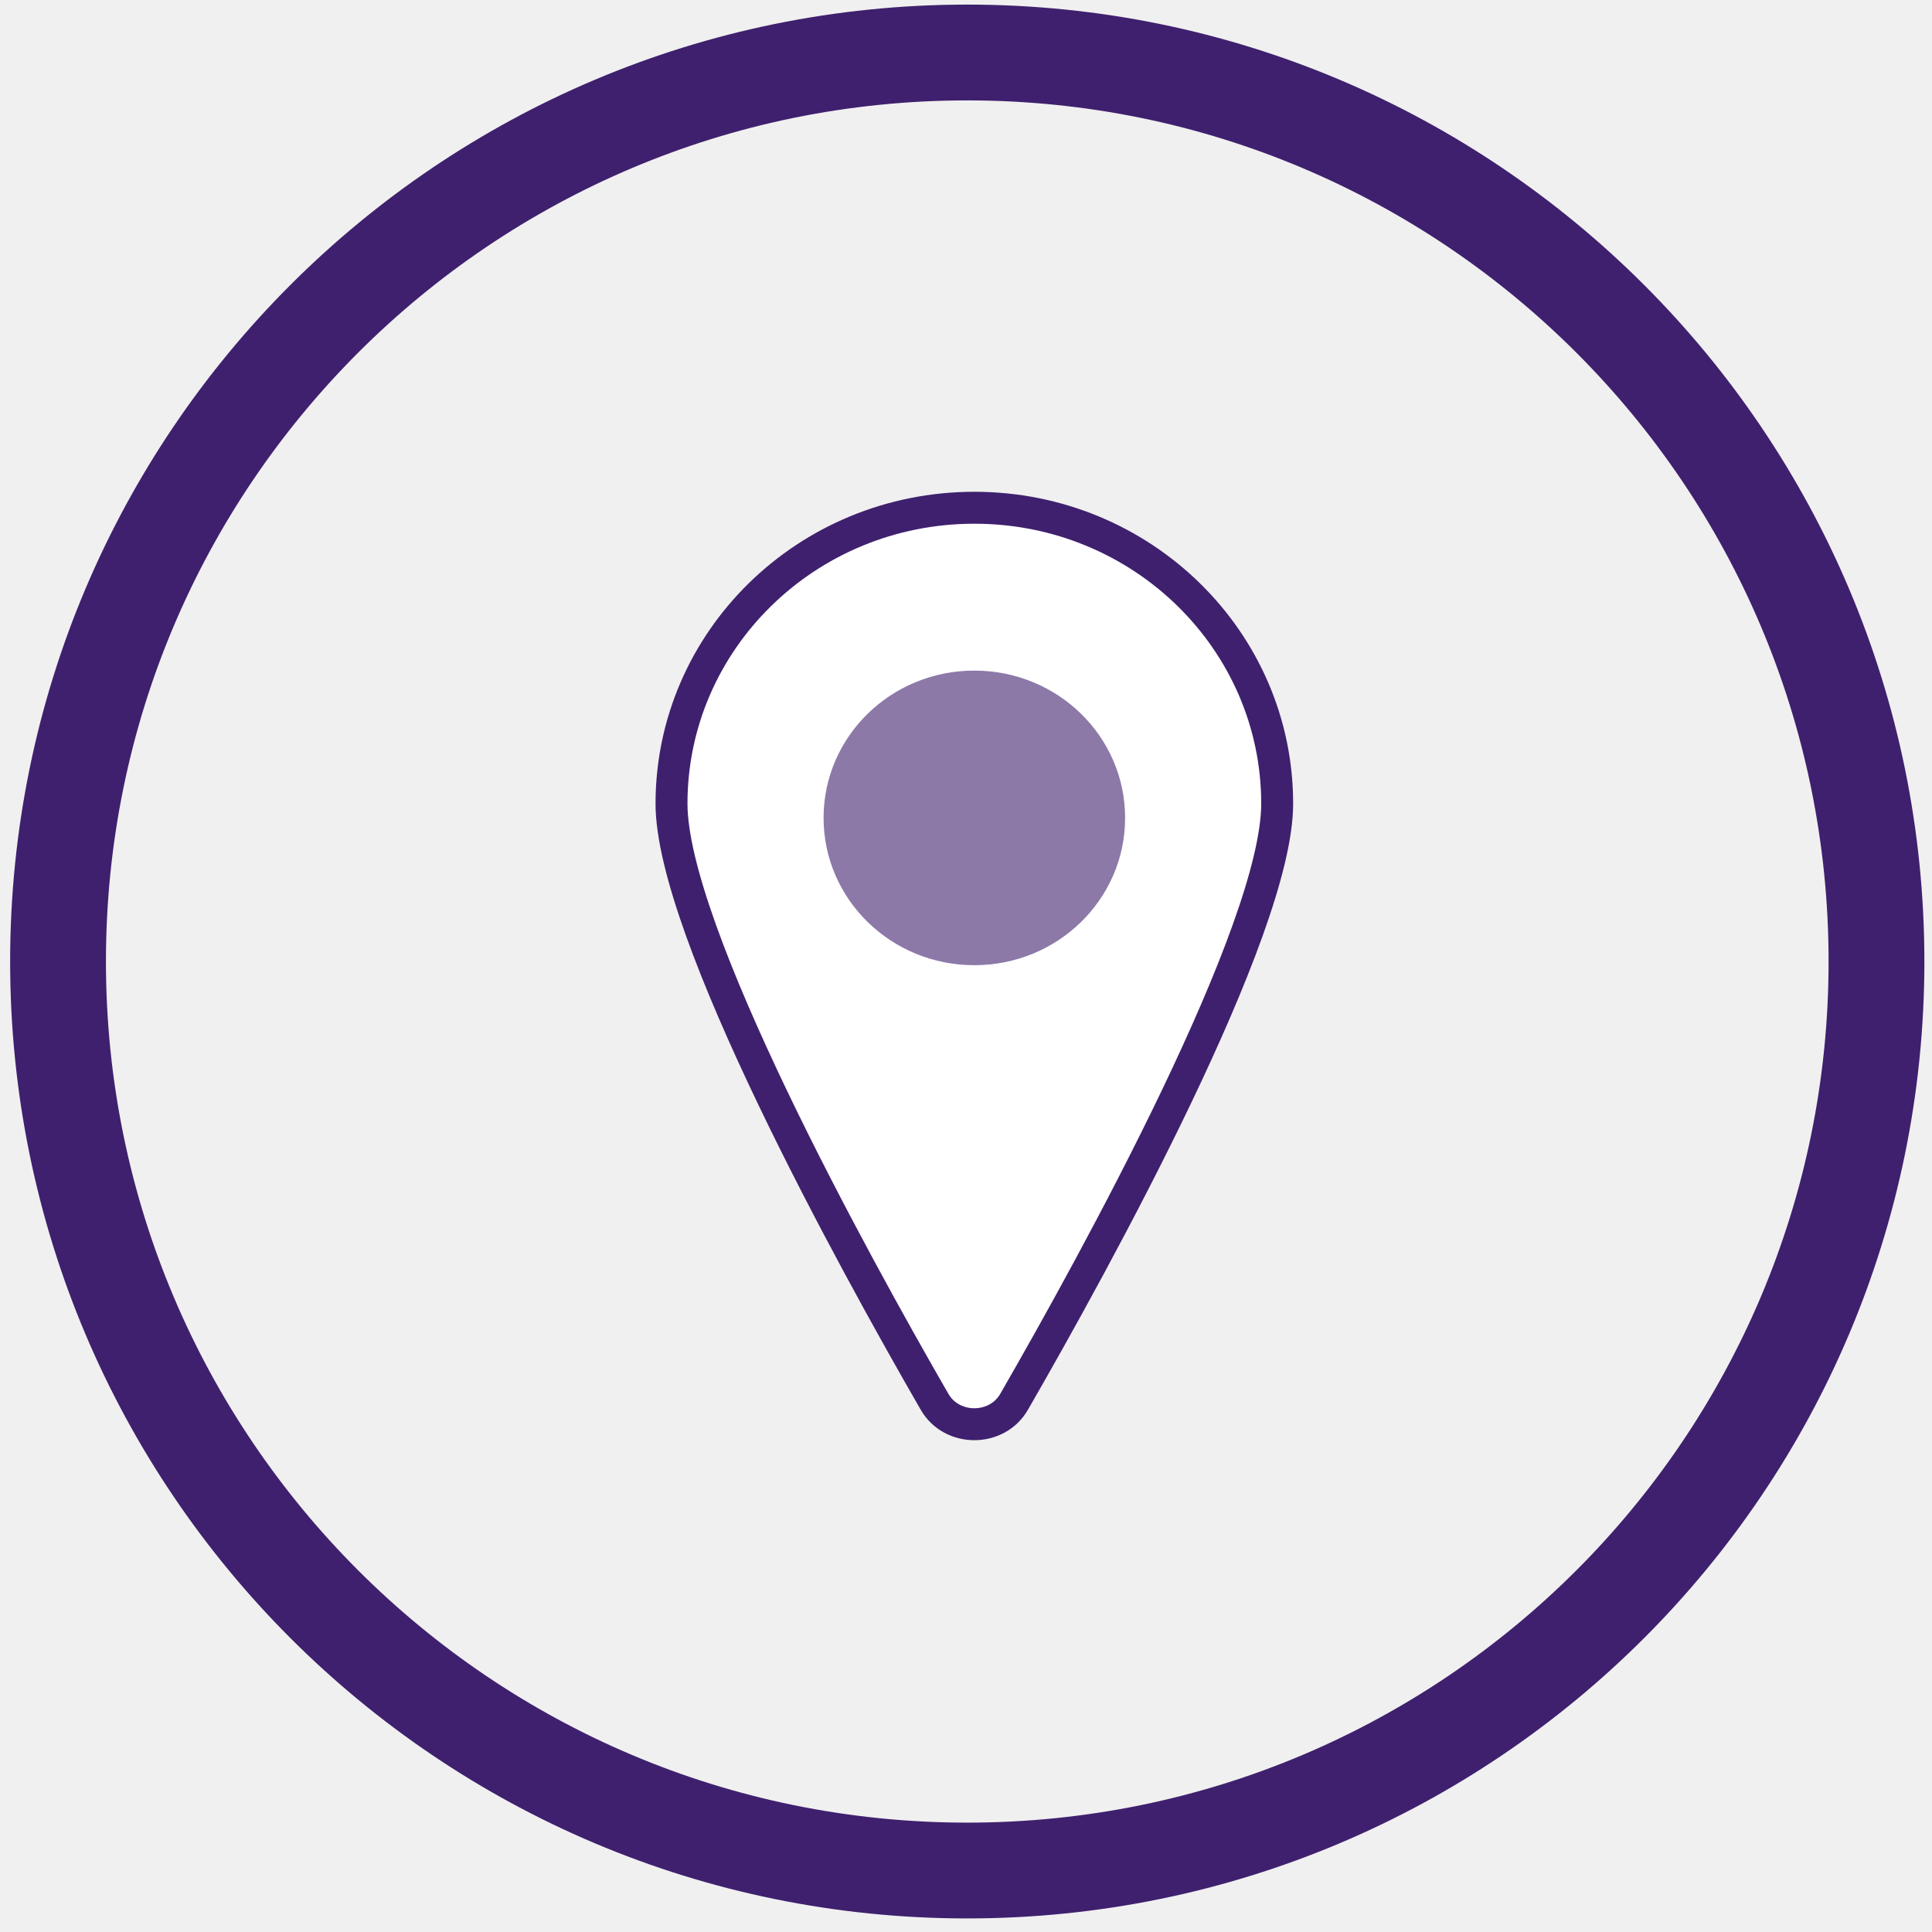
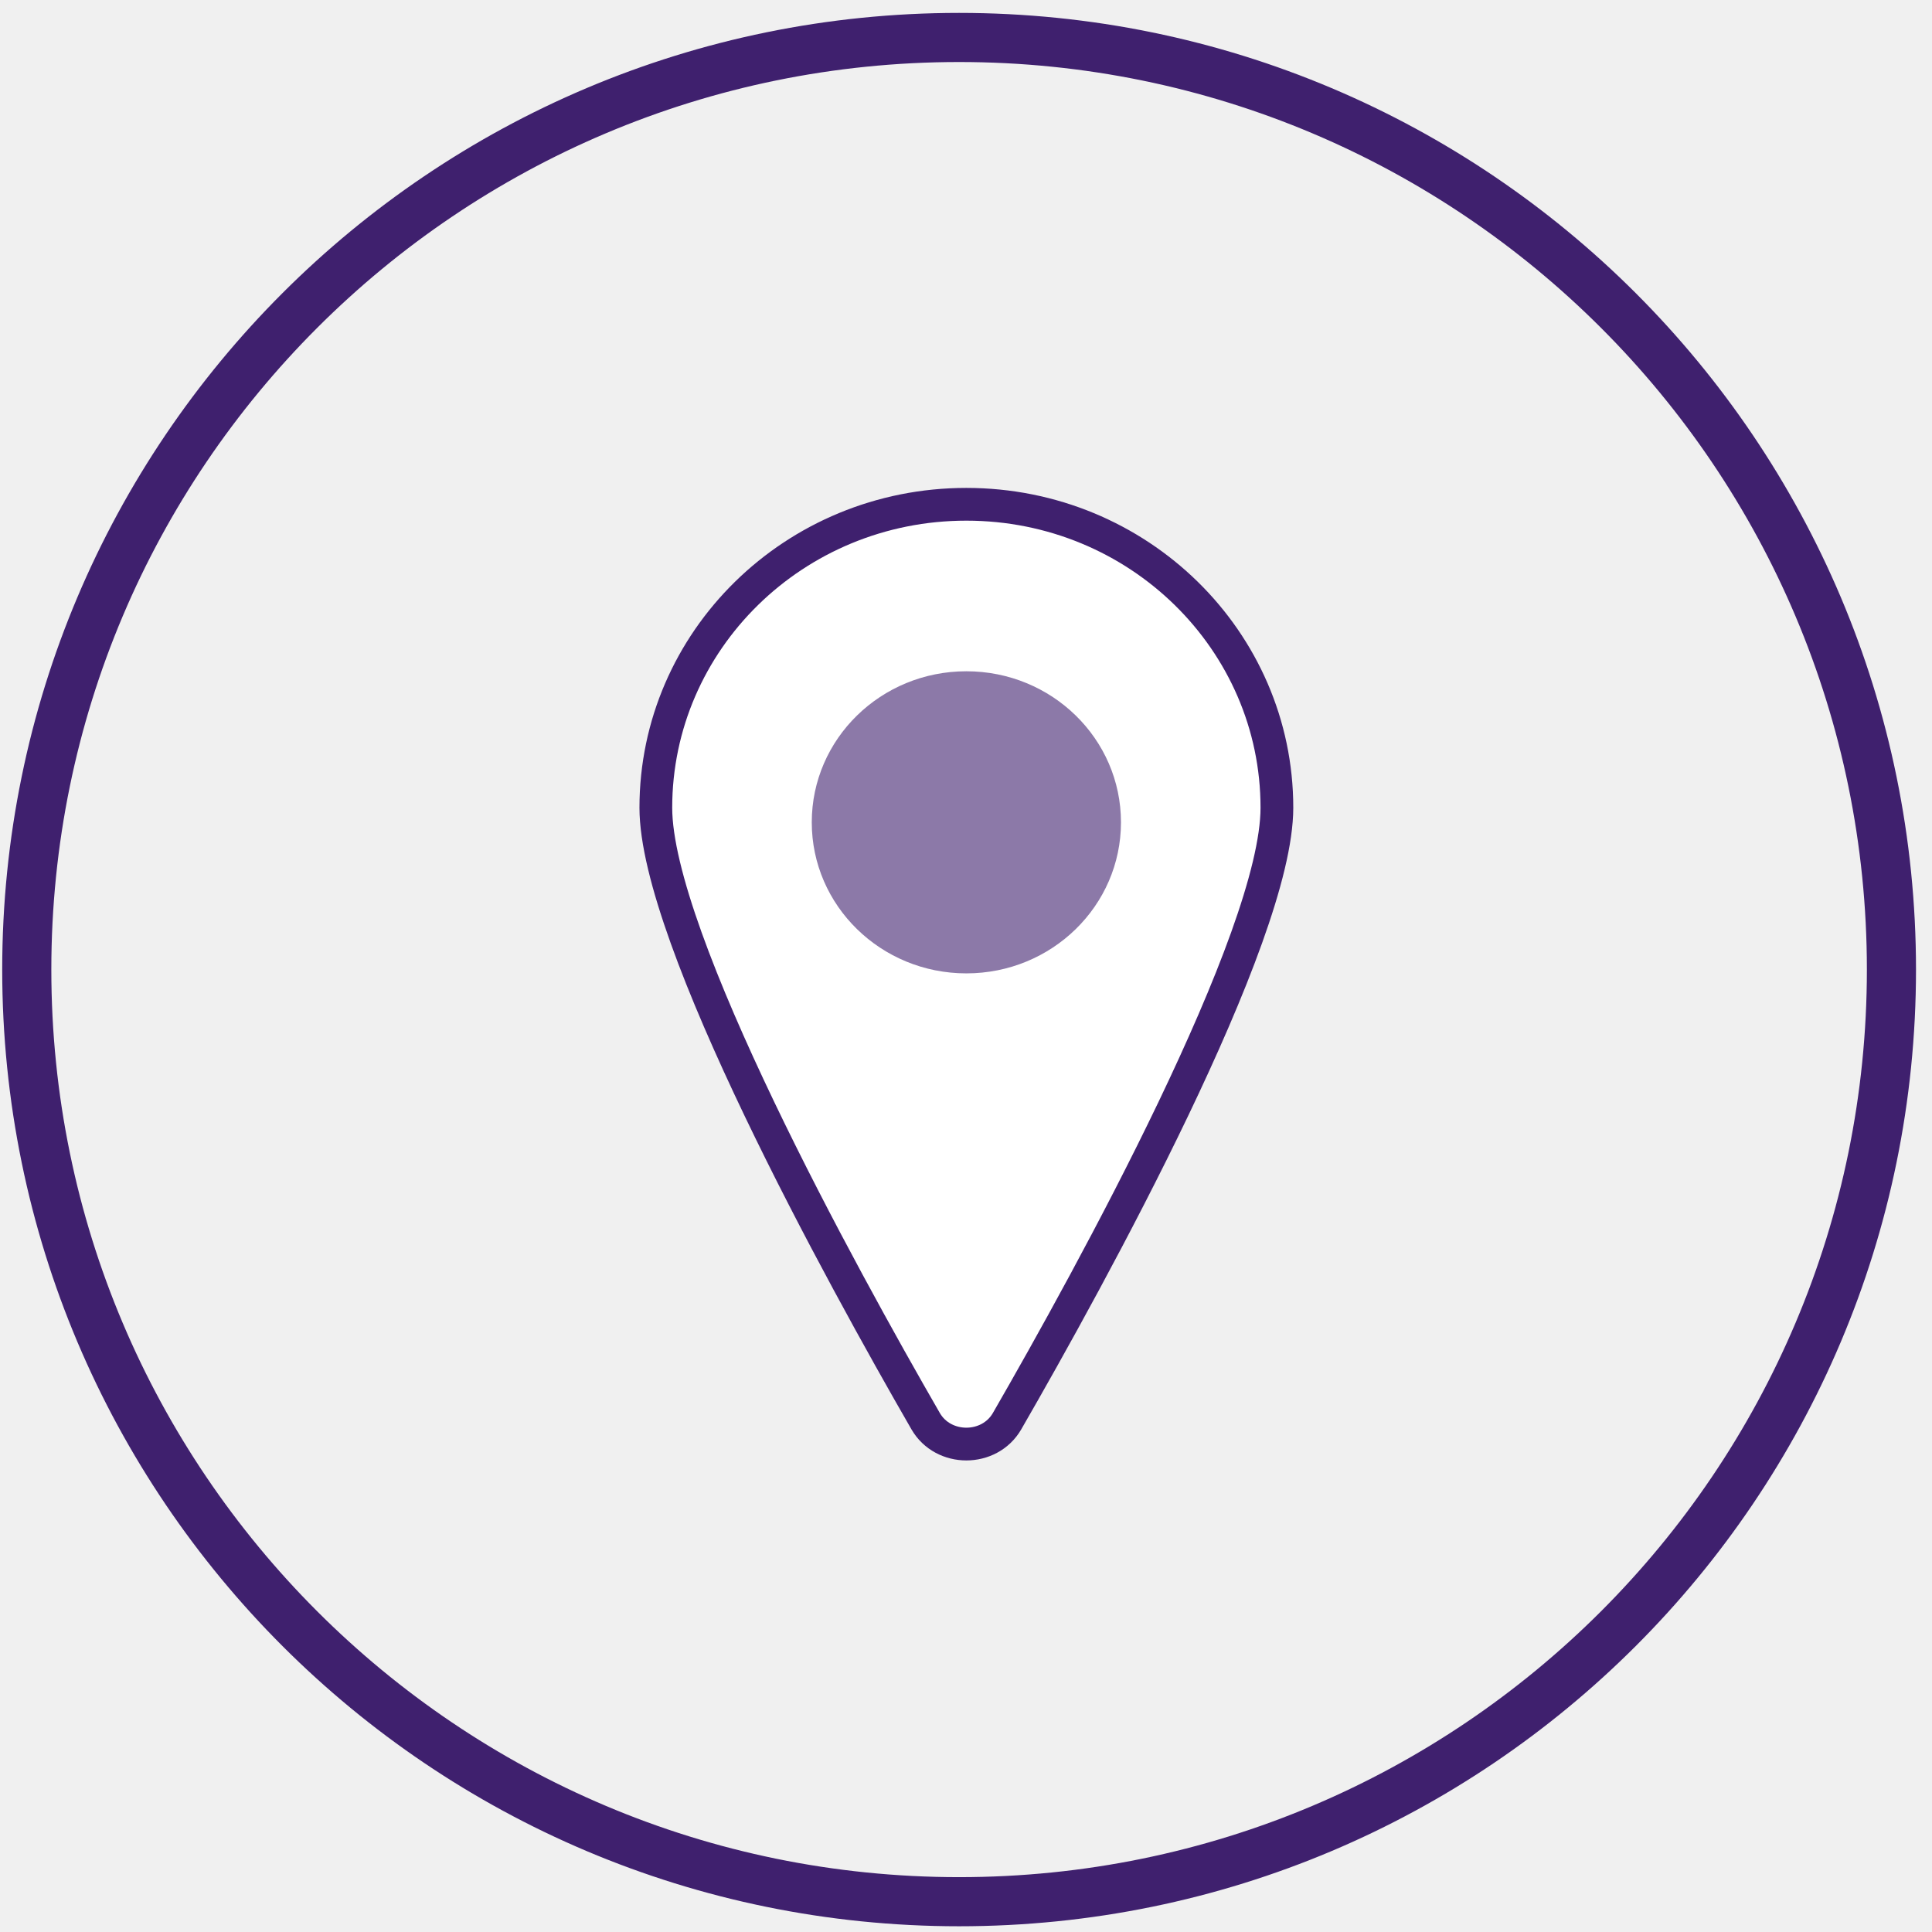
- <svg xmlns="http://www.w3.org/2000/svg" width="121px" height="121px" viewBox="27 1221 121 121" version="1.1">
+ <svg xmlns="http://www.w3.org/2000/svg" width="118px" height="118px" viewBox="19 1212 118 118" version="1.1">
  <defs />
-   <g id="Group-2" stroke="none" stroke-width="1" fill="none" fill-rule="evenodd" transform="translate(30, 1224)">
+   <g id="Group-2" stroke="none" stroke-width="1" fill="none" fill-rule="evenodd" transform="translate(20, 1214)">
    <g id="marker">
      <g id="Page-1">
        <g id="marker">
-           <ellipse id="Oval" stroke="#3F206E" stroke-width="6" cx="57.579" cy="57.219" rx="56.944" ry="56.931" />
+           <ellipse id="Oval" stroke="#3F206E" stroke-width="3" cx="57.579" cy="57.219" rx="56.944" ry="56.931" />
          <path d="M58.021,28.8 C47.505,28.8 39.056,37.137 39.056,47.333 C39.056,55.265 50.402,75.901 55.537,84.804 C56.614,86.663 59.429,86.663 60.506,84.804 C65.642,75.901 76.989,55.265 76.989,47.333 C76.99,37.137 68.54,28.8 58.021,28.8 L58.021,28.8 L58.021,28.8 Z" id="Shape" stroke="#3F206E" stroke-width="2" fill="#FFFFFF" />
          <path d="M58.021,57.45 C52.804,57.45 48.58,53.322 48.58,48.225 C48.58,43.125 52.804,38.999 58.021,38.999 C63.242,38.999 67.465,43.125 67.465,48.225 C67.465,53.322 63.242,57.45 58.021,57.45 L58.021,57.45 L58.021,57.45 Z" id="Shape" fill="#8C79A8" />
        </g>
      </g>
    </g>
  </g>
</svg>
